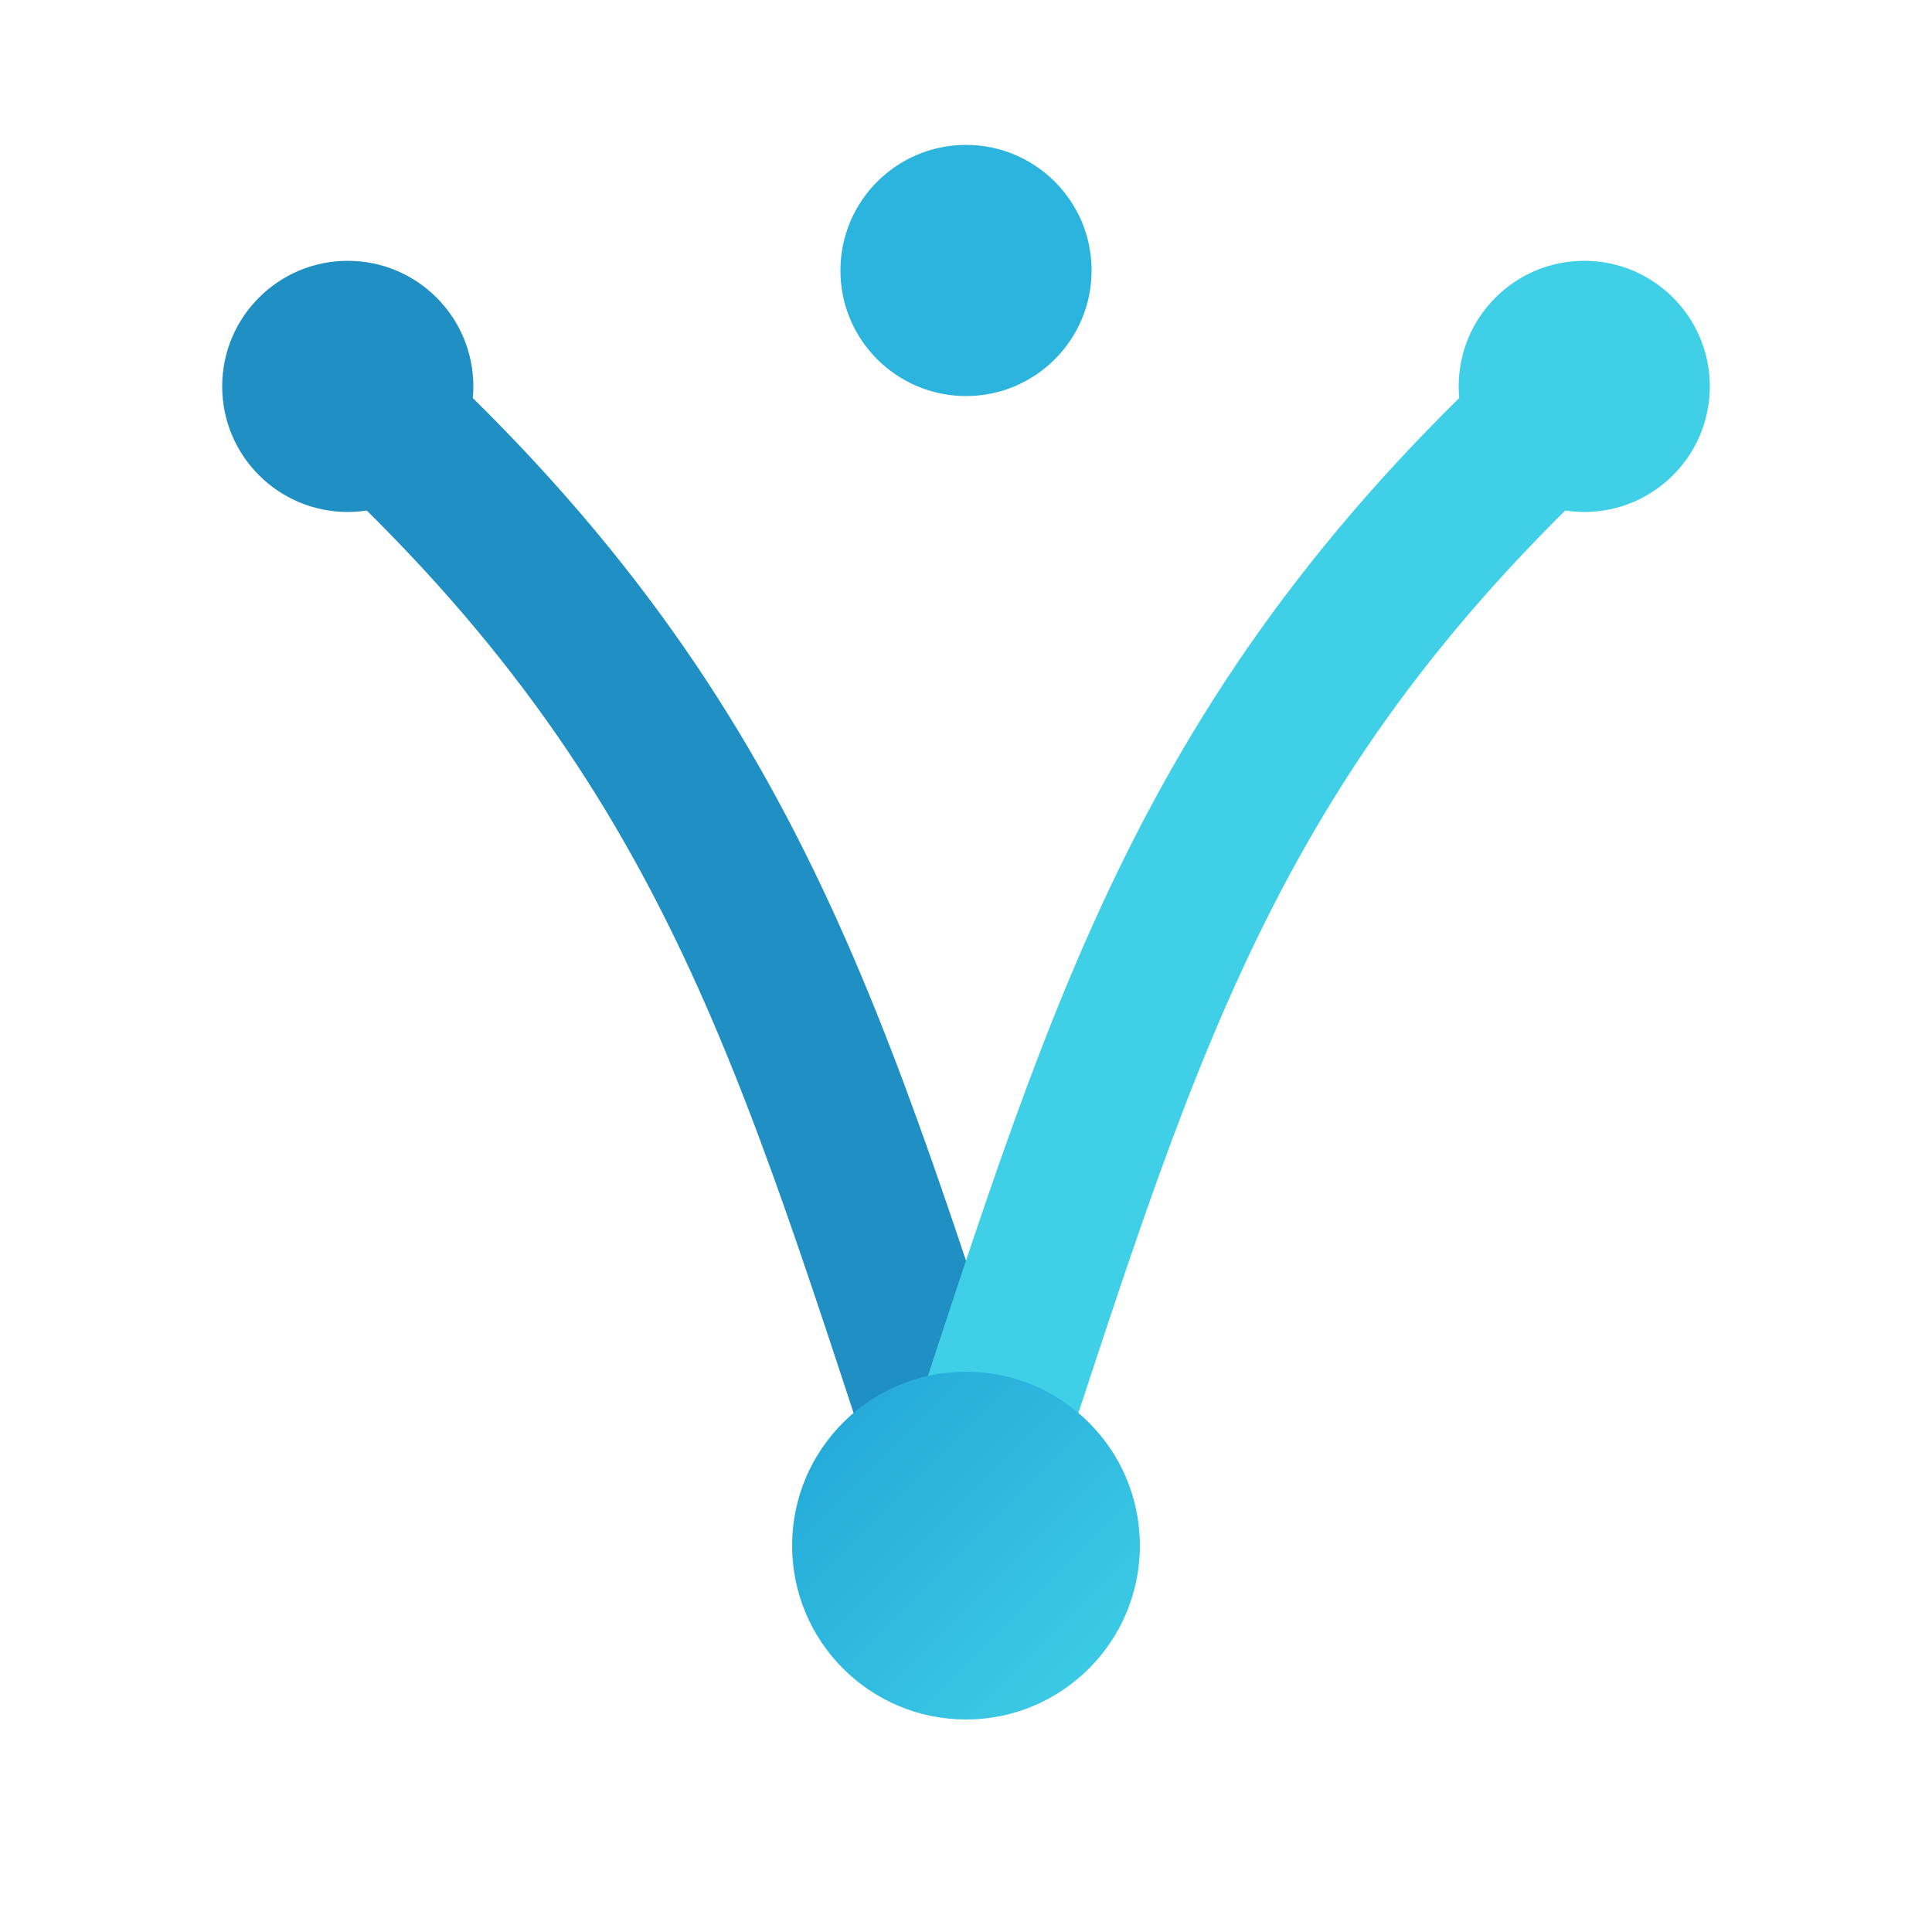
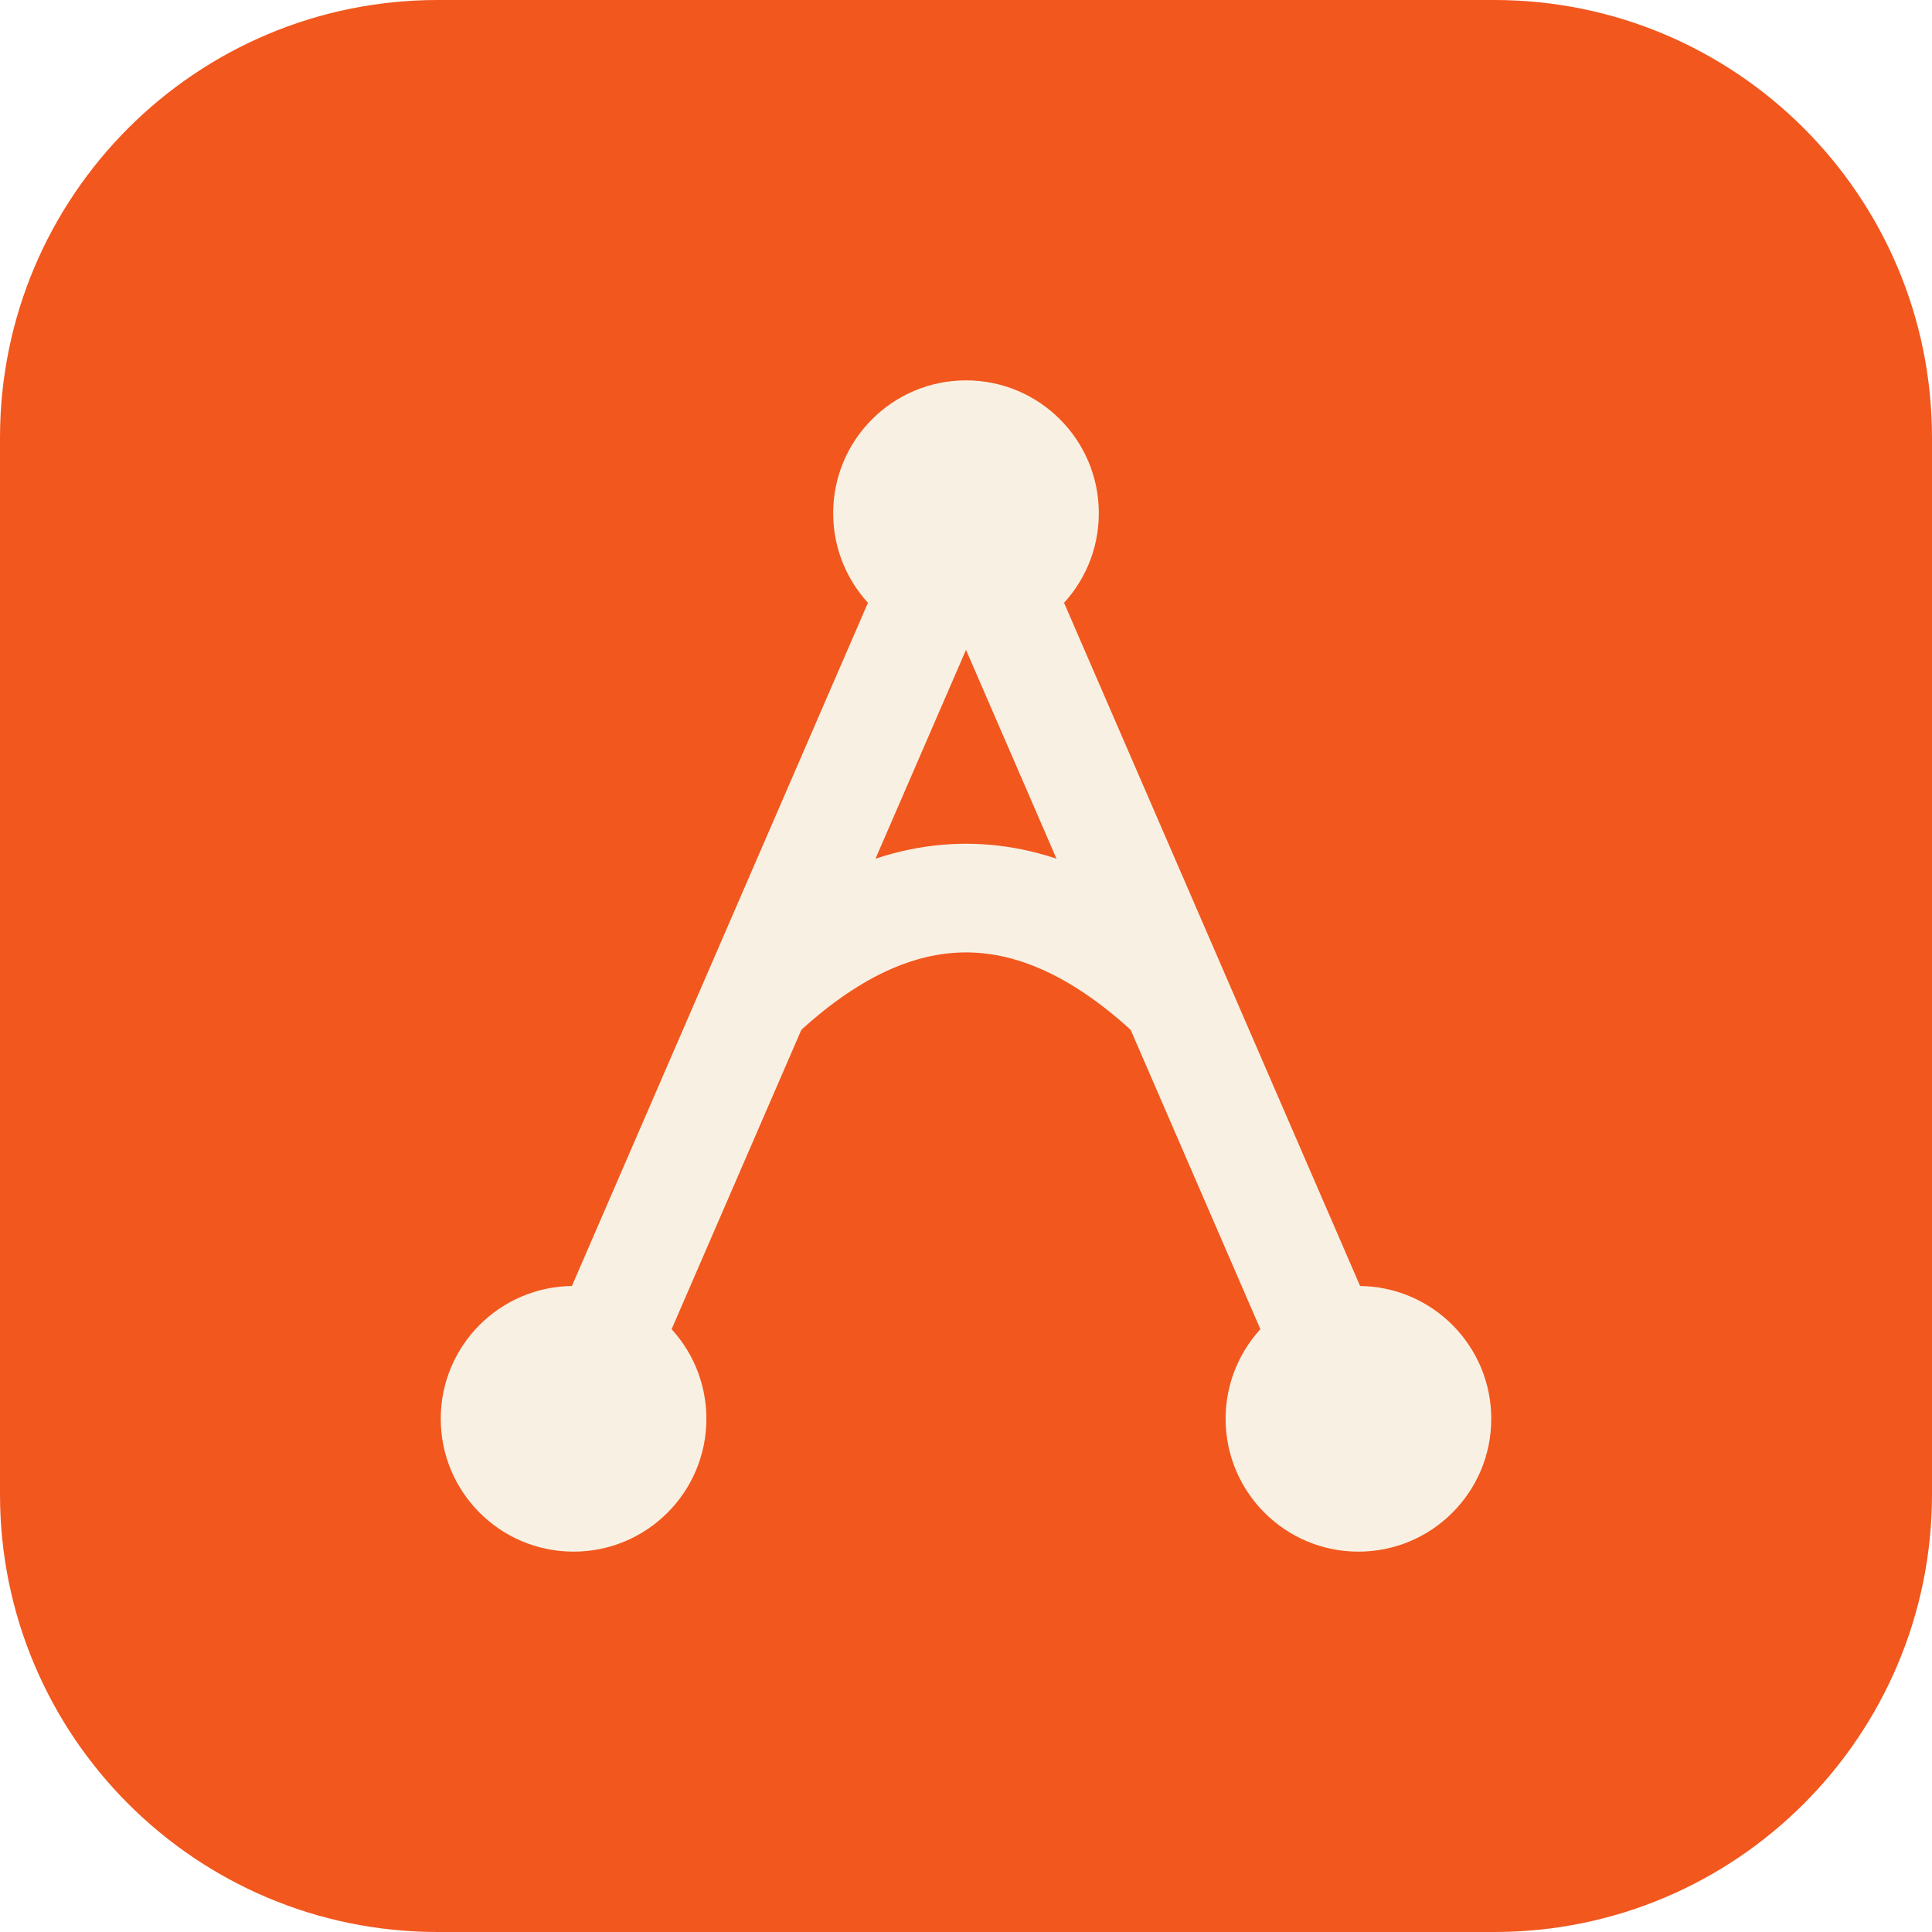
- <svg xmlns="http://www.w3.org/2000/svg" viewBox="0 0 100 100" width="32" height="32" role="img" aria-label="Aether">
-   <defs>
-     <linearGradient id="fav" x1="0" y1="0" x2="1" y2="1">
-       <stop offset="0%" stop-color="#22a5d6" />
-       <stop offset="100%" stop-color="#3fd0e8" />
-     </linearGradient>
-   </defs>
-   <path d="M18 20 C 38 38, 42 54, 50 78" fill="none" stroke="#1f8fc4" stroke-width="8" stroke-linecap="round" />
-   <path d="M50 14 C 50 38, 50 54, 50 78" fill="none" stroke="url(#fav)" stroke-width="8" stroke-linecap="round" />
-   <path d="M82 20 C 62 38, 58 54, 50 78" fill="none" stroke="#3fd0e8" stroke-width="8" stroke-linecap="round" />
-   <circle cx="18" cy="20" r="6.5" fill="#1f8fc4" />
-   <circle cx="50" cy="14" r="6.5" fill="#2bb4dd" />
-   <circle cx="82" cy="20" r="6.5" fill="#3fd0e8" />
-   <circle cx="50" cy="80" r="9" fill="url(#fav)" />
+ <svg xmlns="http://www.w3.org/2000/svg" viewBox="0 0 512 512" width="512" height="512">
+   <rect width="512" height="512" rx="116" fill="#F2571E" />
+   <g transform="translate(64,64) scale(8)" fill="none" stroke="#F8F1E3" stroke-width="3.6" stroke-linecap="round" stroke-linejoin="round">
+     <path d="M24 9 L11 39" />
+     <path d="M24 9 L37 39" />
+     <path d="M17.1 25 Q24 18.5 30.9 25" />
+   </g>
+   <g transform="translate(64,64) scale(8)" fill="#F8F1E3">
+     <circle cx="24" cy="9" r="4.4" />
+     <circle cx="11" cy="39" r="4.4" />
+     <circle cx="37" cy="39" r="4.4" />
+   </g>
</svg>
